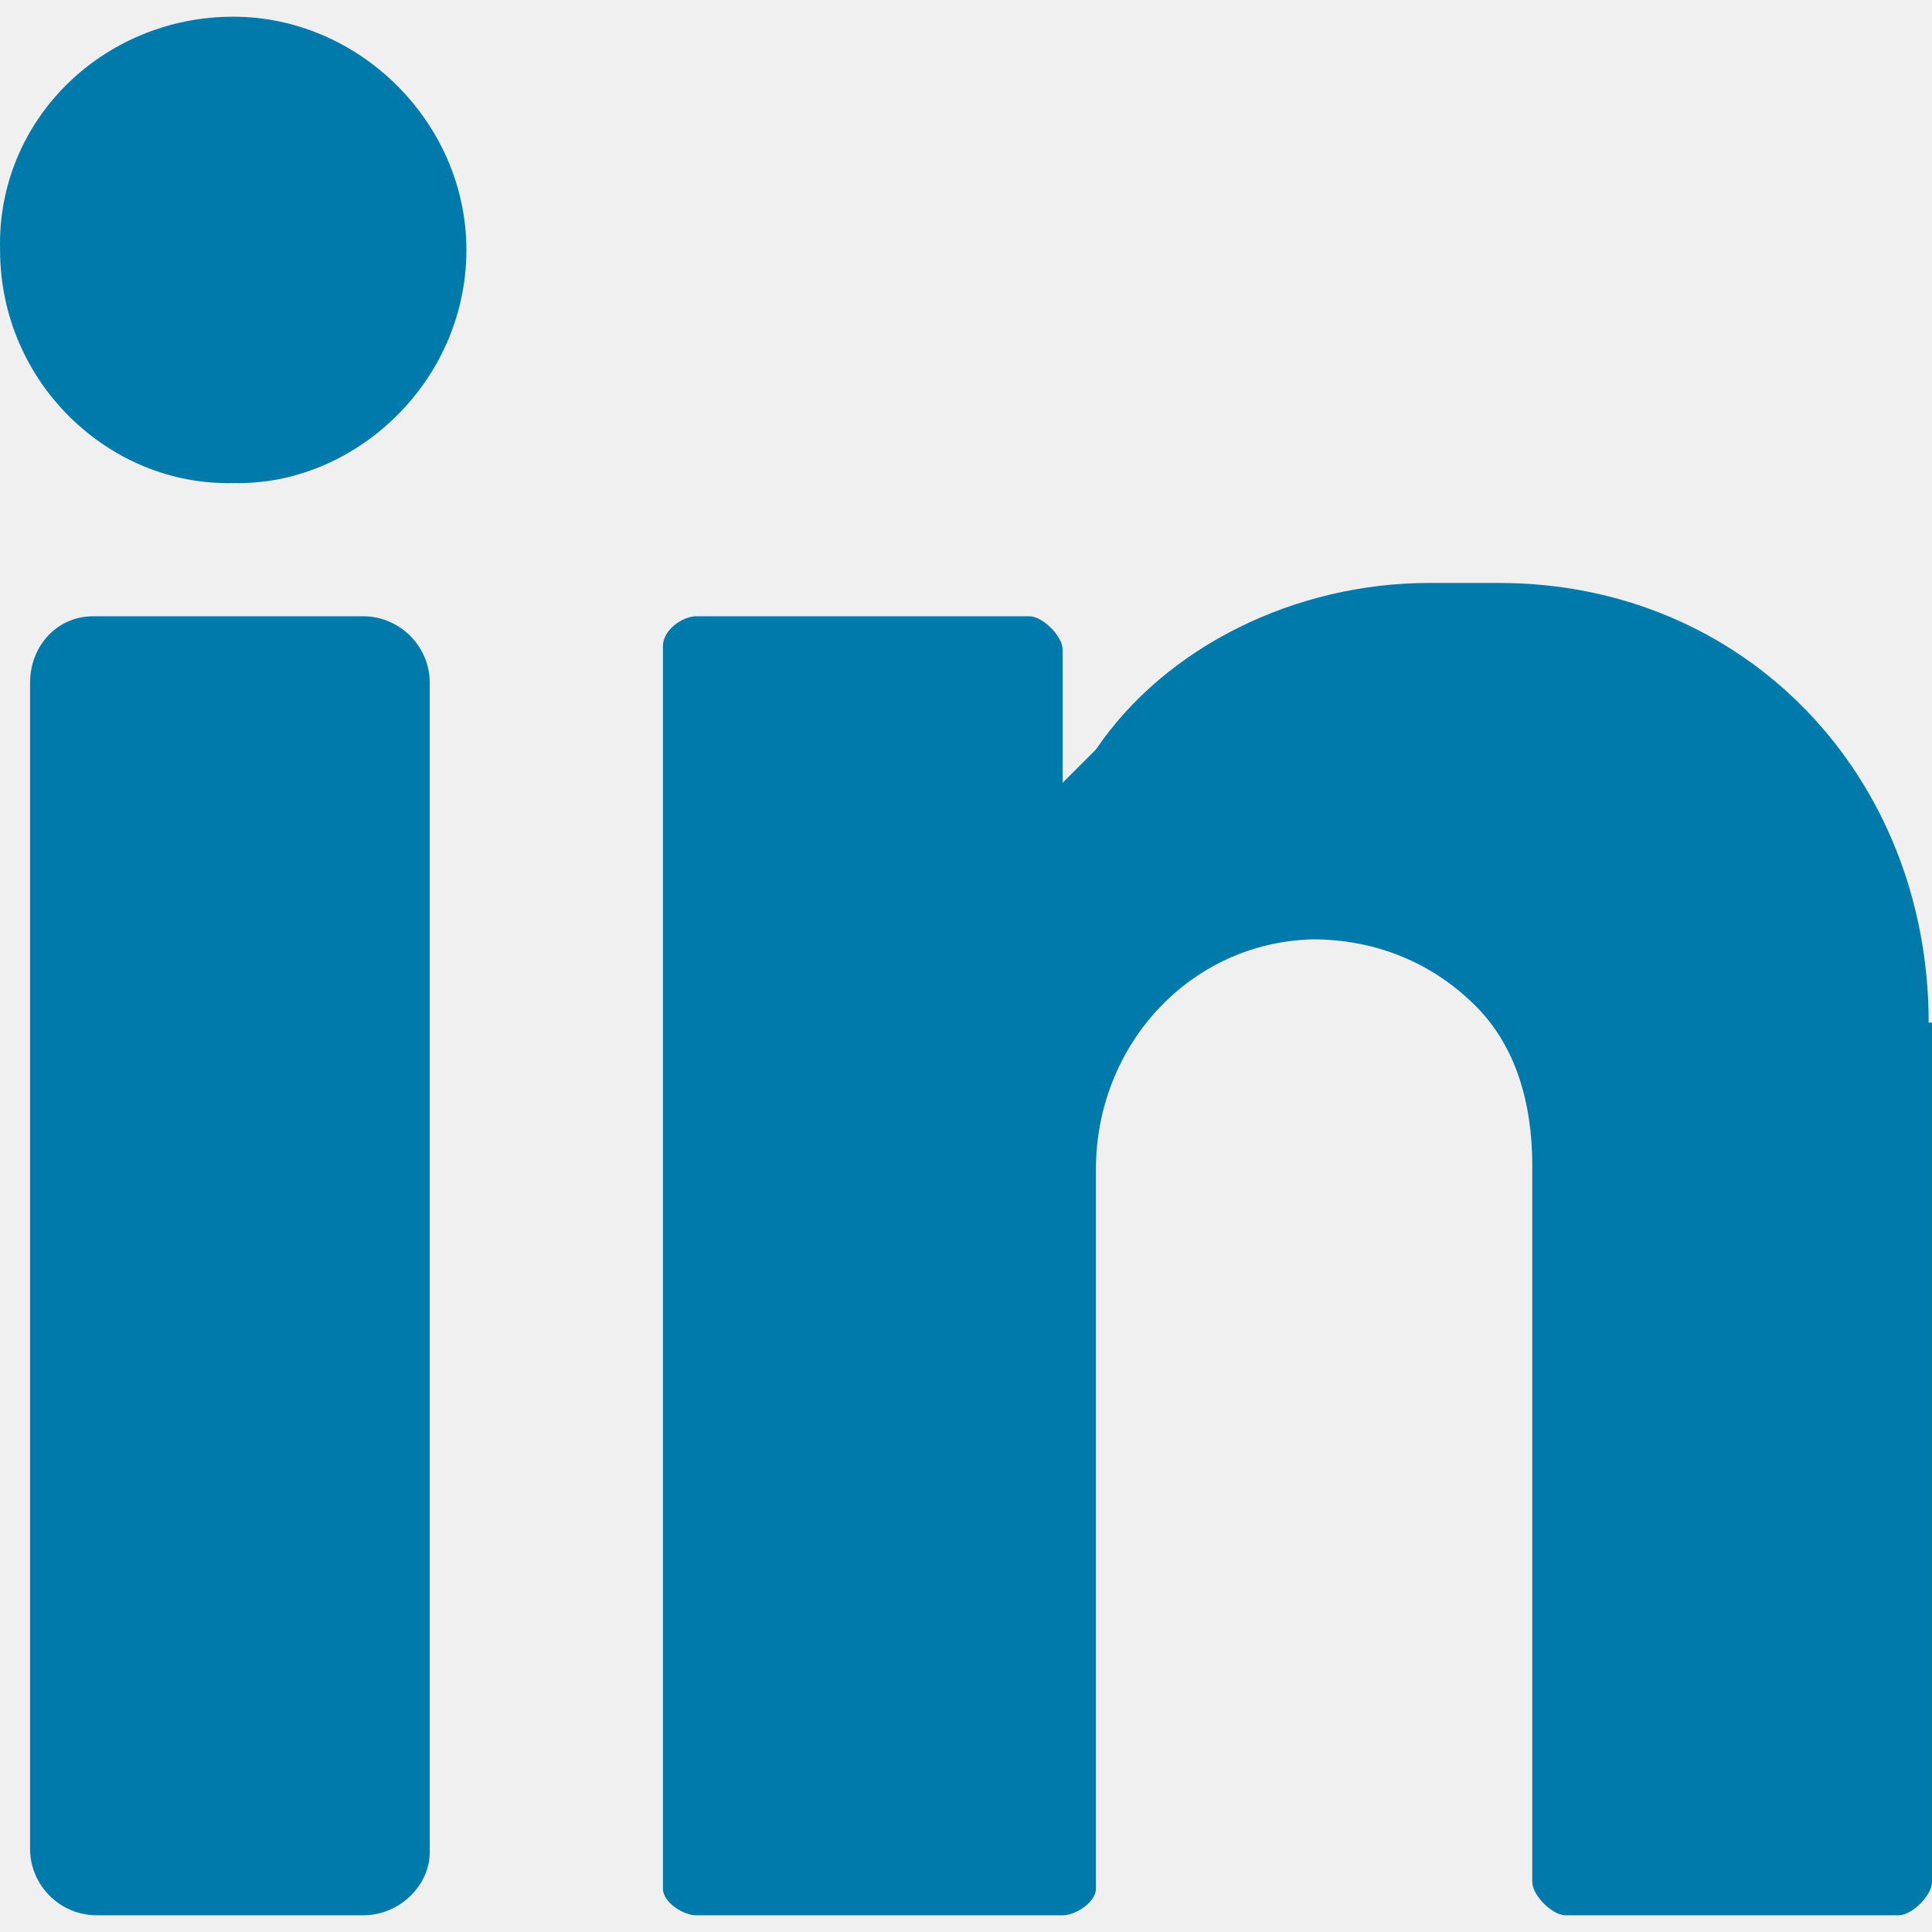
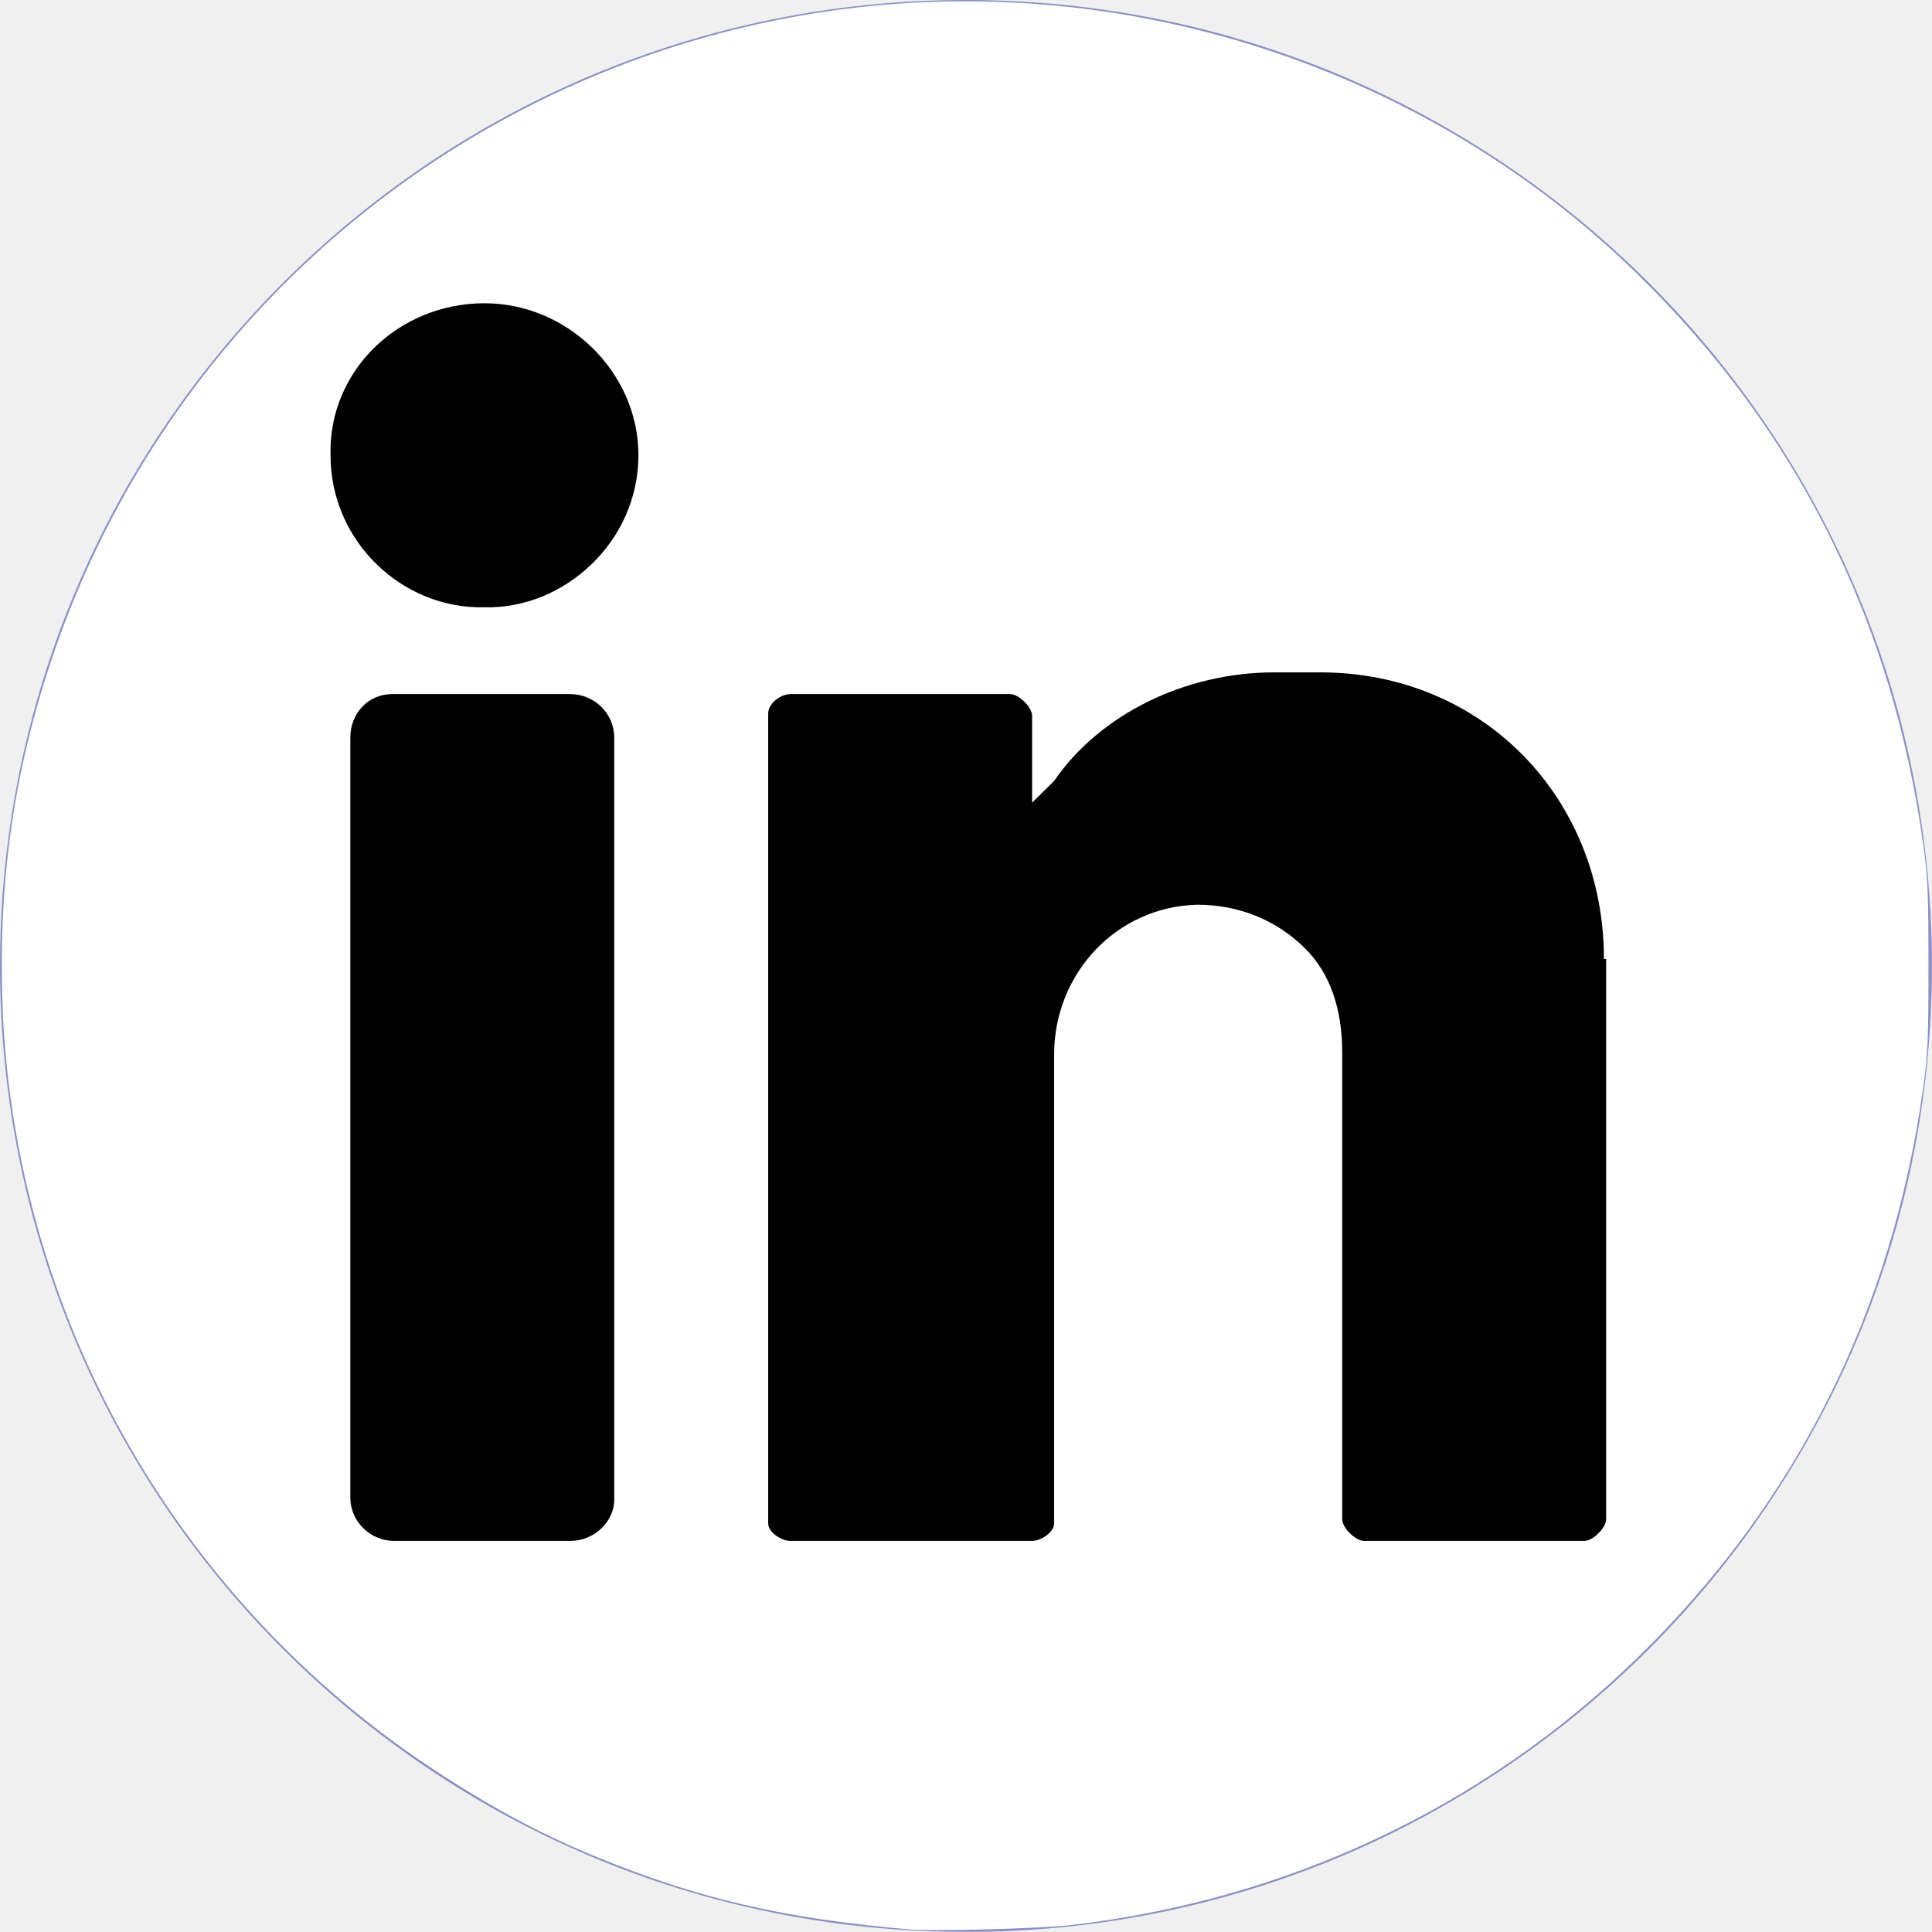
- <svg xmlns="http://www.w3.org/2000/svg" version="1.1" id="Layer_1" x="0px" y="0px" viewBox="0 0 512.02 512.02" style="enable-background:new 0 0 512.02 512.02;" xml:space="preserve">
-   <g transform="translate(0 -1)">
-     <path style="fill:#007AAA;" d="M61.813,5.424c33.545,0,61.793,28.248,61.793,61.793c0,35.31-30.014,62.676-61.793,61.793   C29.151,129.893,0.02,102.527,0.02,67.217C-0.863,32.789,27.386,5.424,61.813,5.424" />
-     <path style="fill:#007AAA;" d="M96.241,508.596H25.62c-9.71,0-17.655-7.945-17.655-17.655V181.976   c0-9.71,7.062-17.655,16.772-17.655h71.503c9.71,0,17.655,7.945,17.655,17.655v309.848   C113.896,500.651,105.951,508.596,96.241,508.596" />
-     <path style="fill:#007AAA;" d="M511.137,272.017c0-65.324-48.552-116.524-113.876-116.524h-18.538   c-35.31,0-69.738,16.772-88.276,44.138c-6.179,6.179-8.828,8.828-8.828,8.828v-35.31c0-3.531-5.297-8.828-8.828-8.828h-88.276   c-3.531,0-8.828,3.531-8.828,7.945v329.269c0,3.531,5.297,7.062,8.828,7.062h97.103c3.531,0,8.828-3.531,8.828-7.062V310.858   c0-32.662,24.717-60.028,57.379-60.91c16.772,0,31.779,6.179,43.255,17.655c10.593,10.593,15.007,25.6,15.007,42.372v189.793   c0,3.531,5.297,8.828,8.828,8.828h88.276c3.531,0,8.828-5.297,8.828-8.828V272.017H511.137z" />
+ <svg xmlns="http://www.w3.org/2000/svg" xml:space="preserve" style="enable-background:new 0 0 512.02 512.02;" viewBox="0 0 512.02 512.02" y="0px" x="0px" id="Layer_1" version="1.1">
+   <defs id="defs45" />
+   <circle id="circle2" fill="#8A90C7" rx="15%" r="256" cx="256" cy="256" />
+   <g id="g12">
+ </g>
+   <g id="g14">
+ </g>
+   <g id="g16">
+ </g>
+   <g id="g18">
+ </g>
+   <g id="g20">
+ </g>
+   <g id="g22">
+ </g>
+   <g id="g24">
+ </g>
+   <g id="g26">
+ </g>
+   <g id="g28">
+ </g>
+   <g id="g30">
+ </g>
+   <g id="g32">
+ </g>
+   <g id="g34">
+ </g>
+   <g id="g36">
+ </g>
+   <g id="g38">
+ </g>
+   <g id="g40">
+ </g>
+   <path id="path890" d="m 241.311,511.35 c -33.716,-2.903 -56.132,-8.103 -83.673,-19.411 -14.464,-5.939 -28.124,-13.315 -43.414,-23.443 C 73.464,441.494 41.098,402.868 21.551,357.896 9.133,329.324 1.951,298.174 0.722,267.557 -0.61,234.338 3.517,204.902 13.777,174.449 44.945,81.937 126.109,15.209 222.937,2.492 299.655,-7.585 377.865,18.249 433.259,71.965 c 42.634,41.342 68.264,92.347 76.478,152.197 1.179,8.587 1.345,12.527 1.345,31.848 0,19.321 -0.166,23.261 -1.345,31.848 -8.182,59.614 -33.768,110.678 -76.005,151.69 -40.749,39.567 -92.721,64.023 -150.161,70.661 -7.781,0.899 -36.165,1.665 -42.26,1.14 z" style="fill:#ffffff;fill-opacity:1;stroke:none;stroke-width:3;stroke-linecap:square;paint-order:markers stroke fill;stroke-miterlimit:4;stroke-dasharray:none" />
+   <g style="fill:#000000;paint-order:stroke fill markers" transform="matrix(0.6602865,0,0,0.6518797,87.58291,76.83326)" id="g10">
+     <path style="fill:#000000;paint-order:stroke fill markers" d="m 61.813,5.424 c 33.545,0 61.793,28.248 61.793,61.793 0,35.31 -30.014,62.676 -61.793,61.793 C 29.151,129.893 0.02,102.527 0.02,67.217 -0.863,32.789 27.386,5.424 61.813,5.424" id="path4" />
+     <path style="fill:#000000;paint-order:stroke fill markers" d="M 96.241,508.596 H 25.62 c -9.71,0 -17.655,-7.945 -17.655,-17.655 V 181.976 c 0,-9.71 7.062,-17.655 16.772,-17.655 H 96.24 c 9.71,0 17.655,7.945 17.655,17.655 v 309.848 c 0.001,8.827 -7.944,16.772 -17.654,16.772" id="path6" />
+     <path style="fill:#000000;paint-order:stroke fill markers" d="m 511.137,272.017 c 0,-65.324 -48.552,-116.524 -113.876,-116.524 h -18.538 c -35.31,0 -69.738,16.772 -88.276,44.138 -6.179,6.179 -8.828,8.828 -8.828,8.828 v -35.31 c 0,-3.531 -5.297,-8.828 -8.828,-8.828 h -88.276 c -3.531,0 -8.828,3.531 -8.828,7.945 v 329.269 c 0,3.531 5.297,7.062 8.828,7.062 h 97.103 c 3.531,0 8.828,-3.531 8.828,-7.062 V 310.858 c 0,-32.662 24.717,-60.028 57.379,-60.91 16.772,0 31.779,6.179 43.255,17.655 10.593,10.593 15.007,25.6 15.007,42.372 v 189.793 c 0,3.531 5.297,8.828 8.828,8.828 h 88.276 c 3.531,0 8.828,-5.297 8.828,-8.828 V 272.017 Z" id="path8" />
  </g>
-   <g>
- </g>
-   <g>
- </g>
-   <g>
- </g>
-   <g>
- </g>
-   <g>
- </g>
-   <g>
- </g>
-   <g>
- </g>
-   <g>
- </g>
-   <g>
- </g>
-   <g>
- </g>
-   <g>
- </g>
-   <g>
- </g>
-   <g>
- </g>
-   <g>
- </g>
-   <g>
- </g>
</svg>
